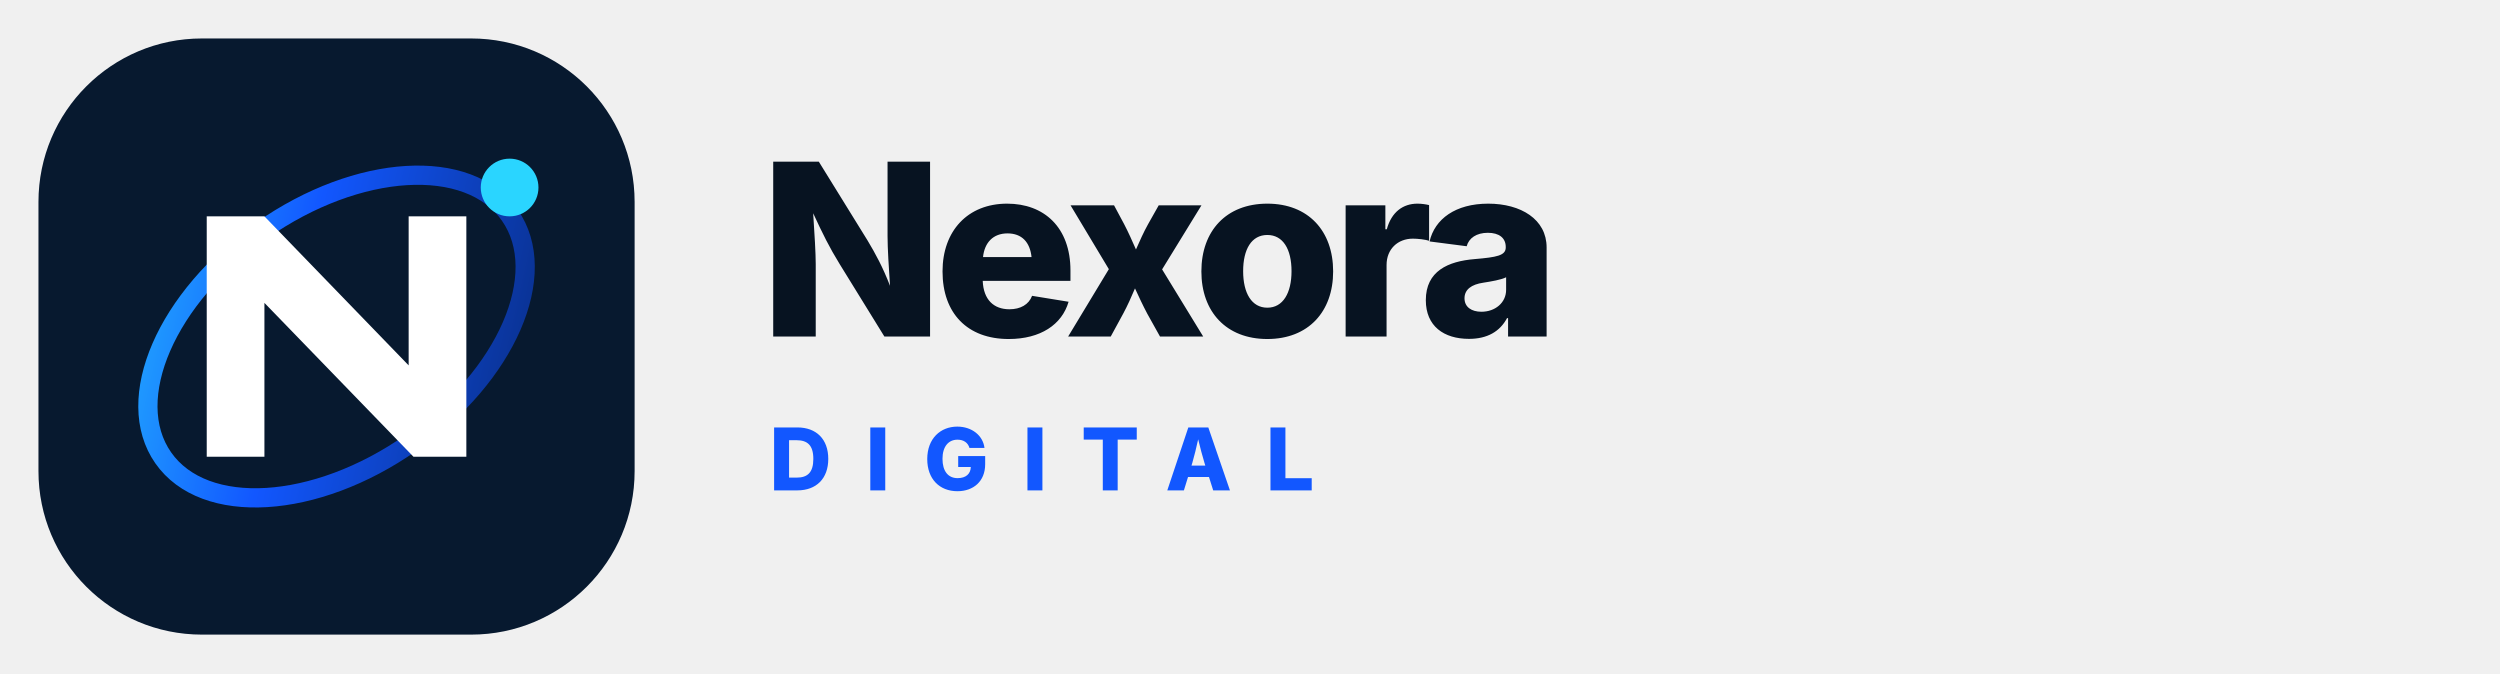
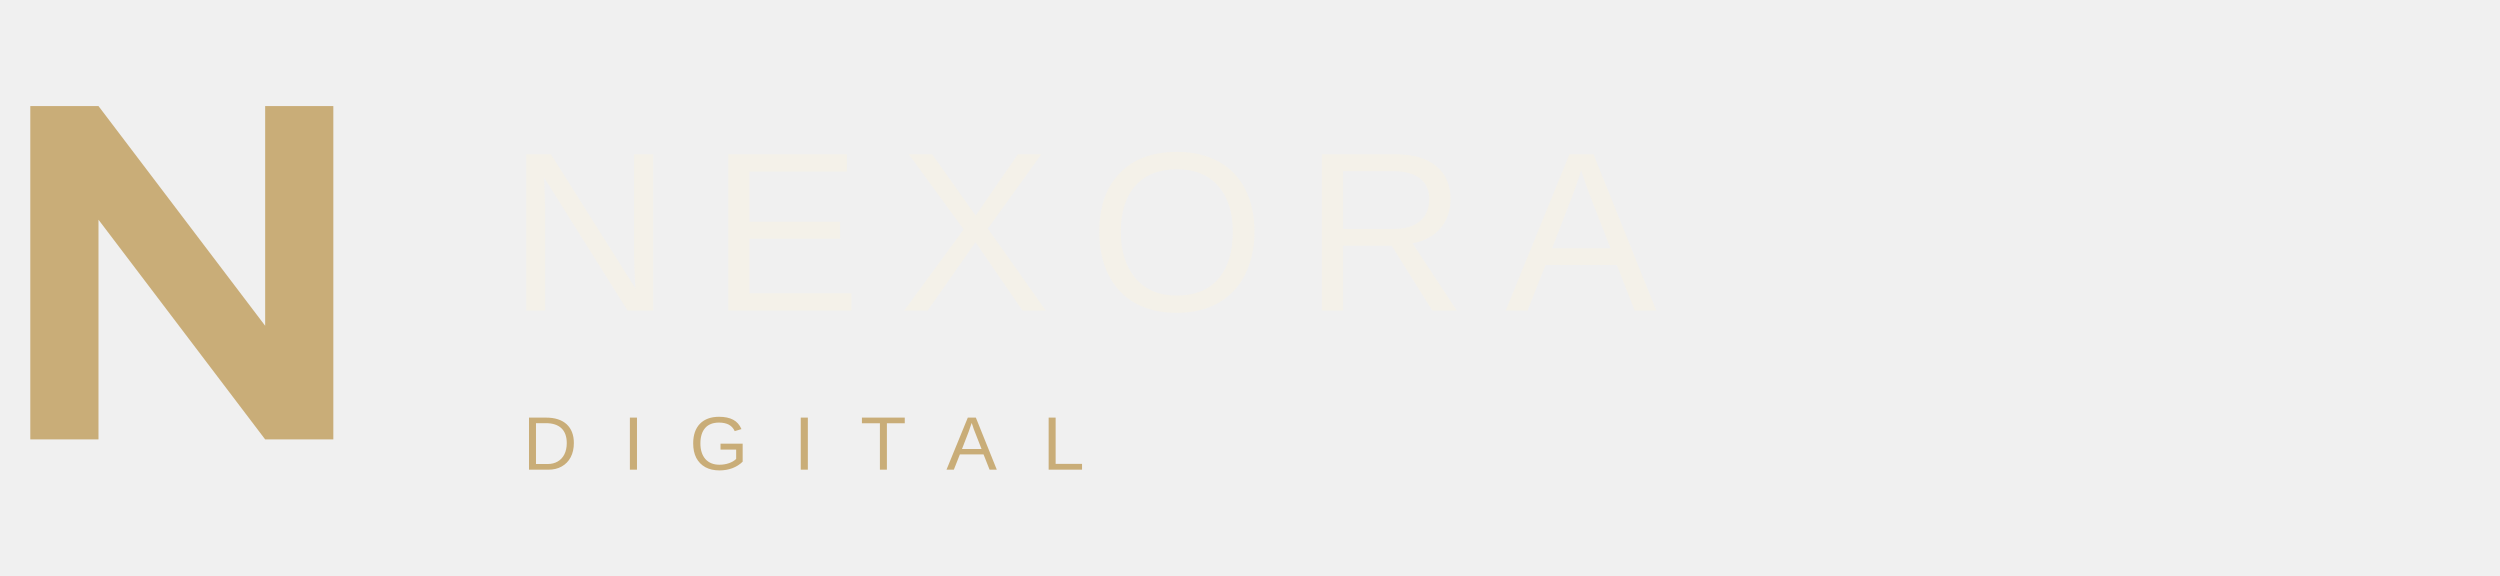
- <svg xmlns="http://www.w3.org/2000/svg" viewBox="0 0 520 140" role="img" aria-labelledby="title desc">
-   <defs>
-     <linearGradient id="g" x1="18" y1="15" x2="95" y2="100" gradientUnits="userSpaceOnUse">
-       <stop stop-color="#2AD5FF" />
-       <stop offset="0.48" stop-color="#1257FF" />
-       <stop offset="1" stop-color="#082A7C" />
-     </linearGradient>
-   </defs>
-   <g transform="translate(8 8)">
-     <rect width="124" height="124" rx="34" fill="#07192F" />
-     <ellipse cx="62" cy="62" rx="44" ry="27" fill="none" stroke="url(#g)" stroke-width="4" transform="rotate(-35 62 62)" />
-     <path d="M35 87V37h12l30 31V37h12v50H78L47 55v32z" fill="#fff" />
-     <circle cx="98" cy="31" r="6" fill="#2AD5FF" />
-   </g>
-   <text x="158" y="70" fill="#071321" font-family="Inter,Arial,sans-serif" font-size="50" font-weight="760" letter-spacing="-2">Nexora</text>
-   <text x="160" y="102" fill="#1257FF" font-family="Inter,Arial,sans-serif" font-size="18" font-weight="760" letter-spacing="7">DIGITAL</text>
+ <svg xmlns="http://www.w3.org/2000/svg" viewBox="0 0 330 76" width="330" height="76">
+   <path fill="#c9ad78" d="M4 58V14h9l22 29V14h9v44h-9L13 29v29z" />
+   <text x="67" y="41" fill="#f4f1e9" font-family="Arial,sans-serif" font-weight="500" font-size="30" letter-spacing="5">NEXORA</text>
+   <text x="69" y="62" fill="#c9ad78" font-family="Arial,sans-serif" font-size="10" letter-spacing="6">DIGITAL</text>
</svg>
